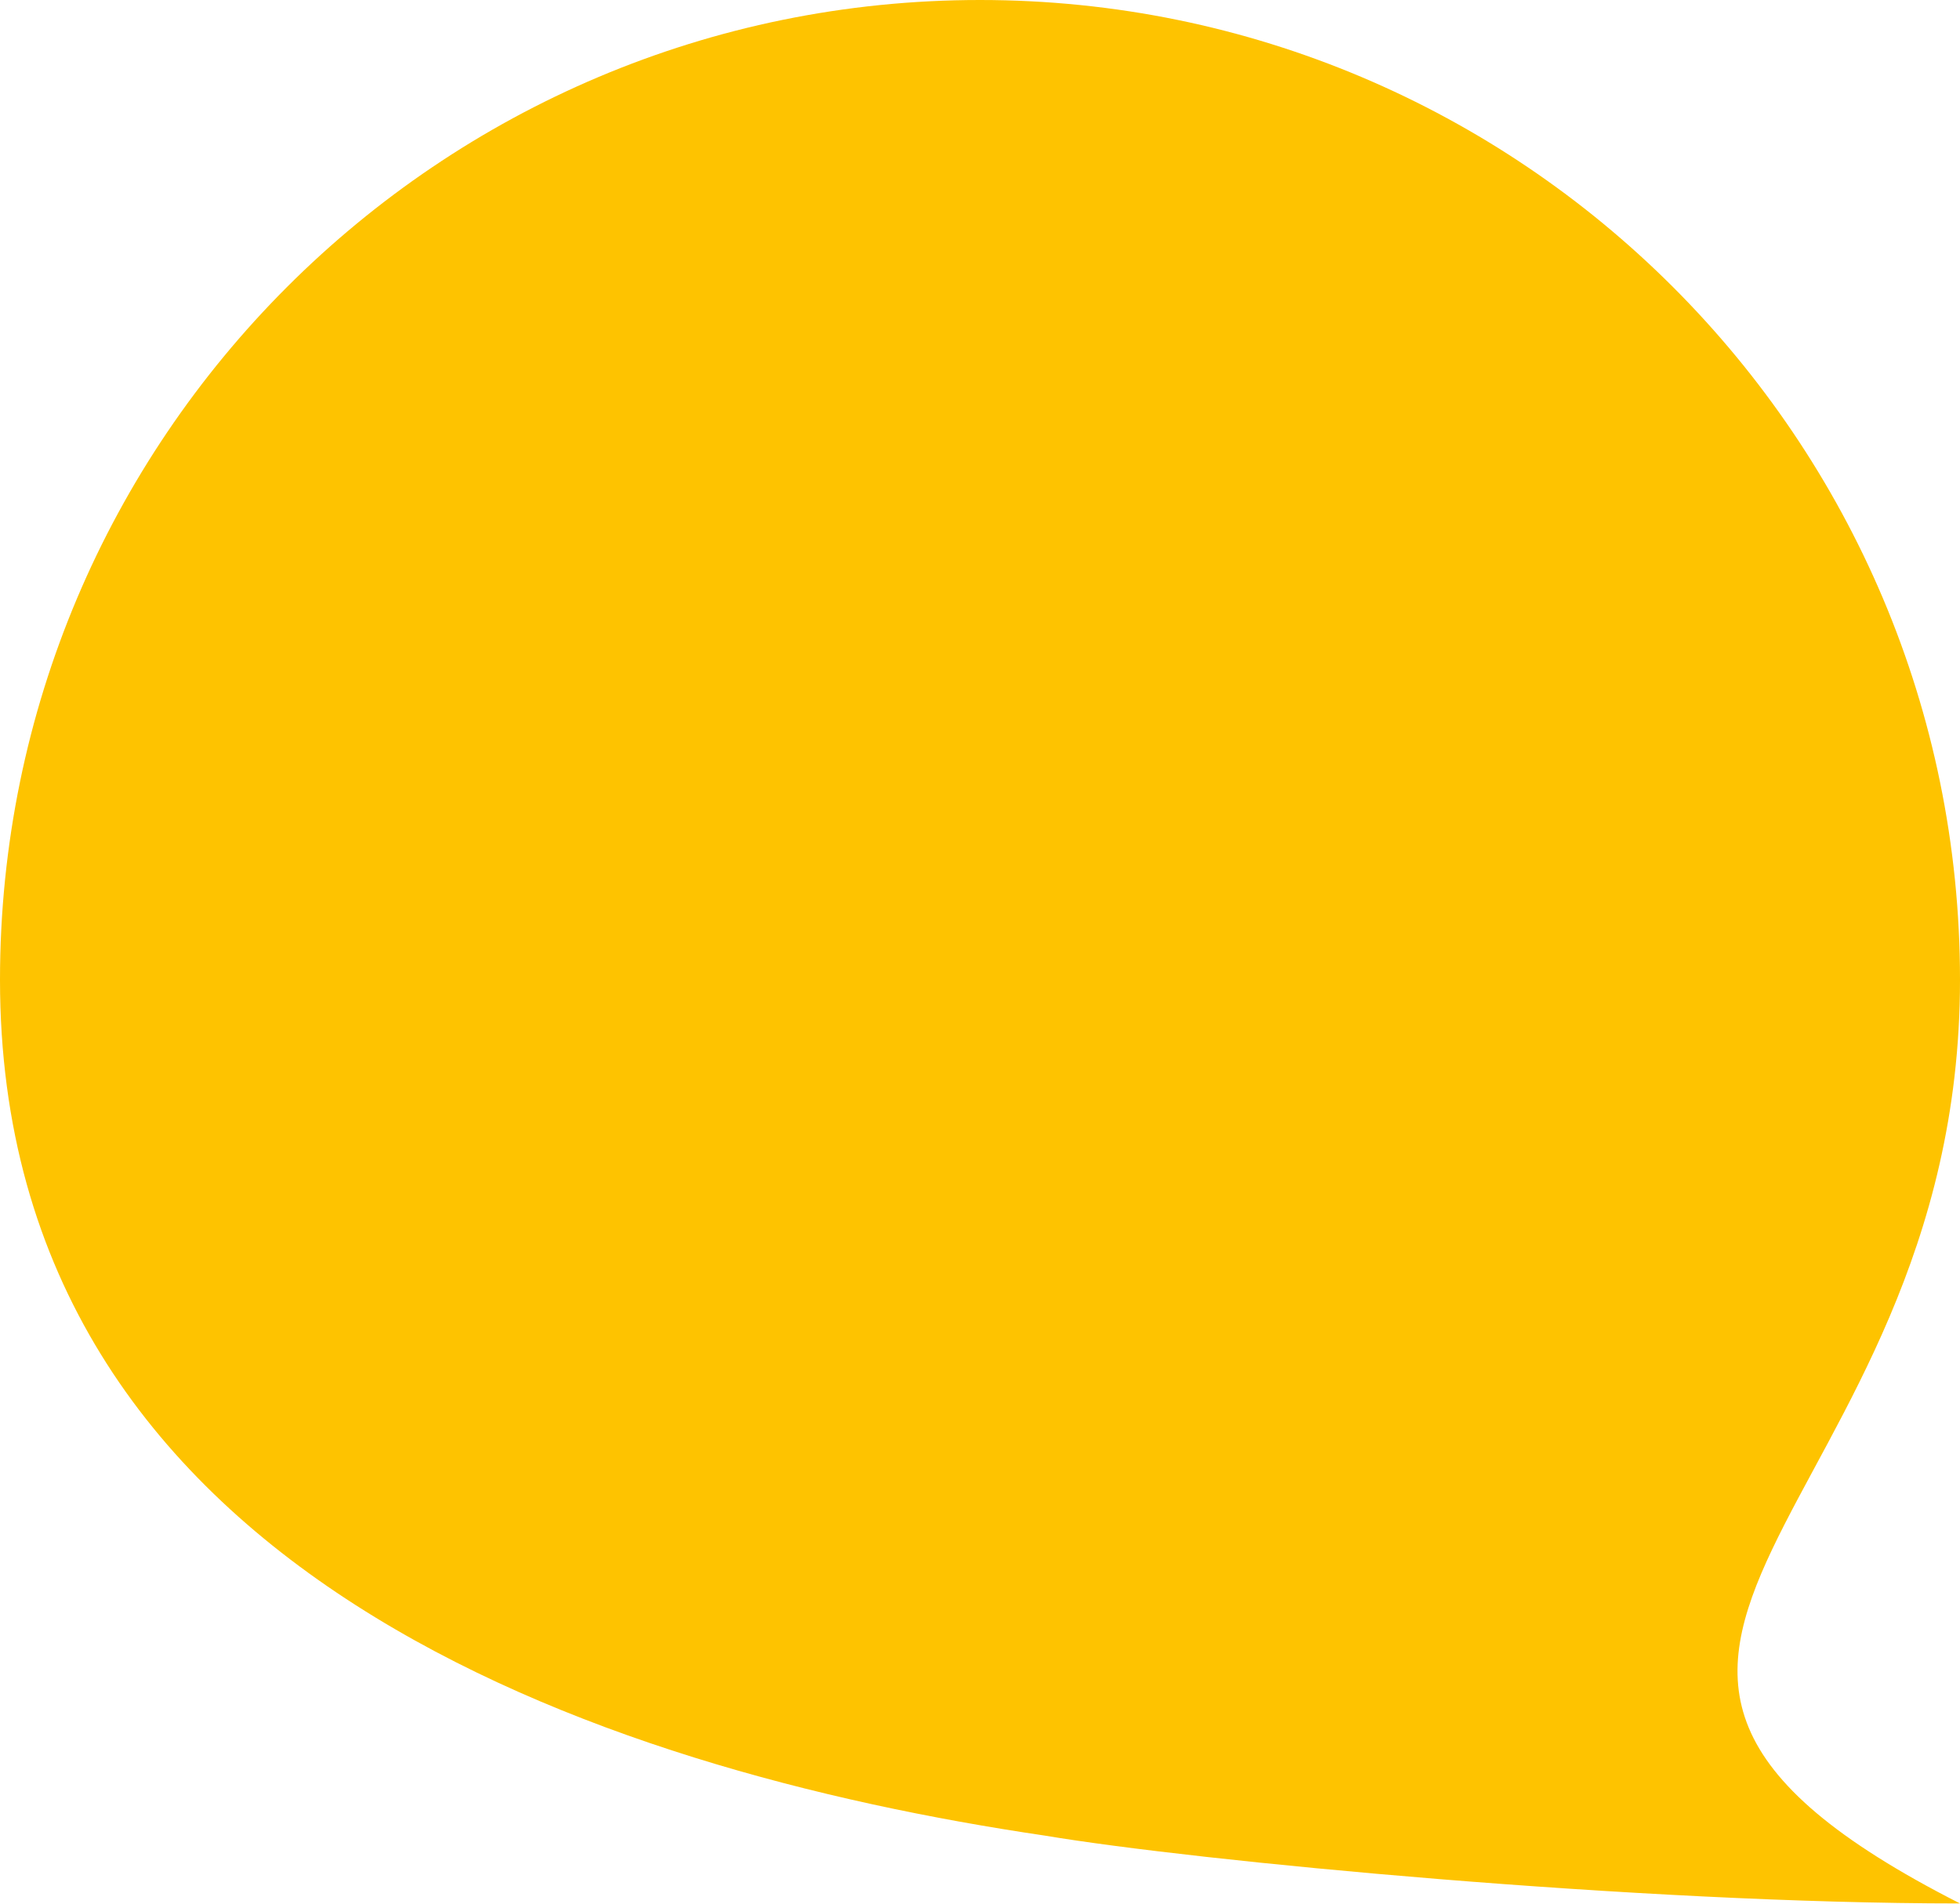
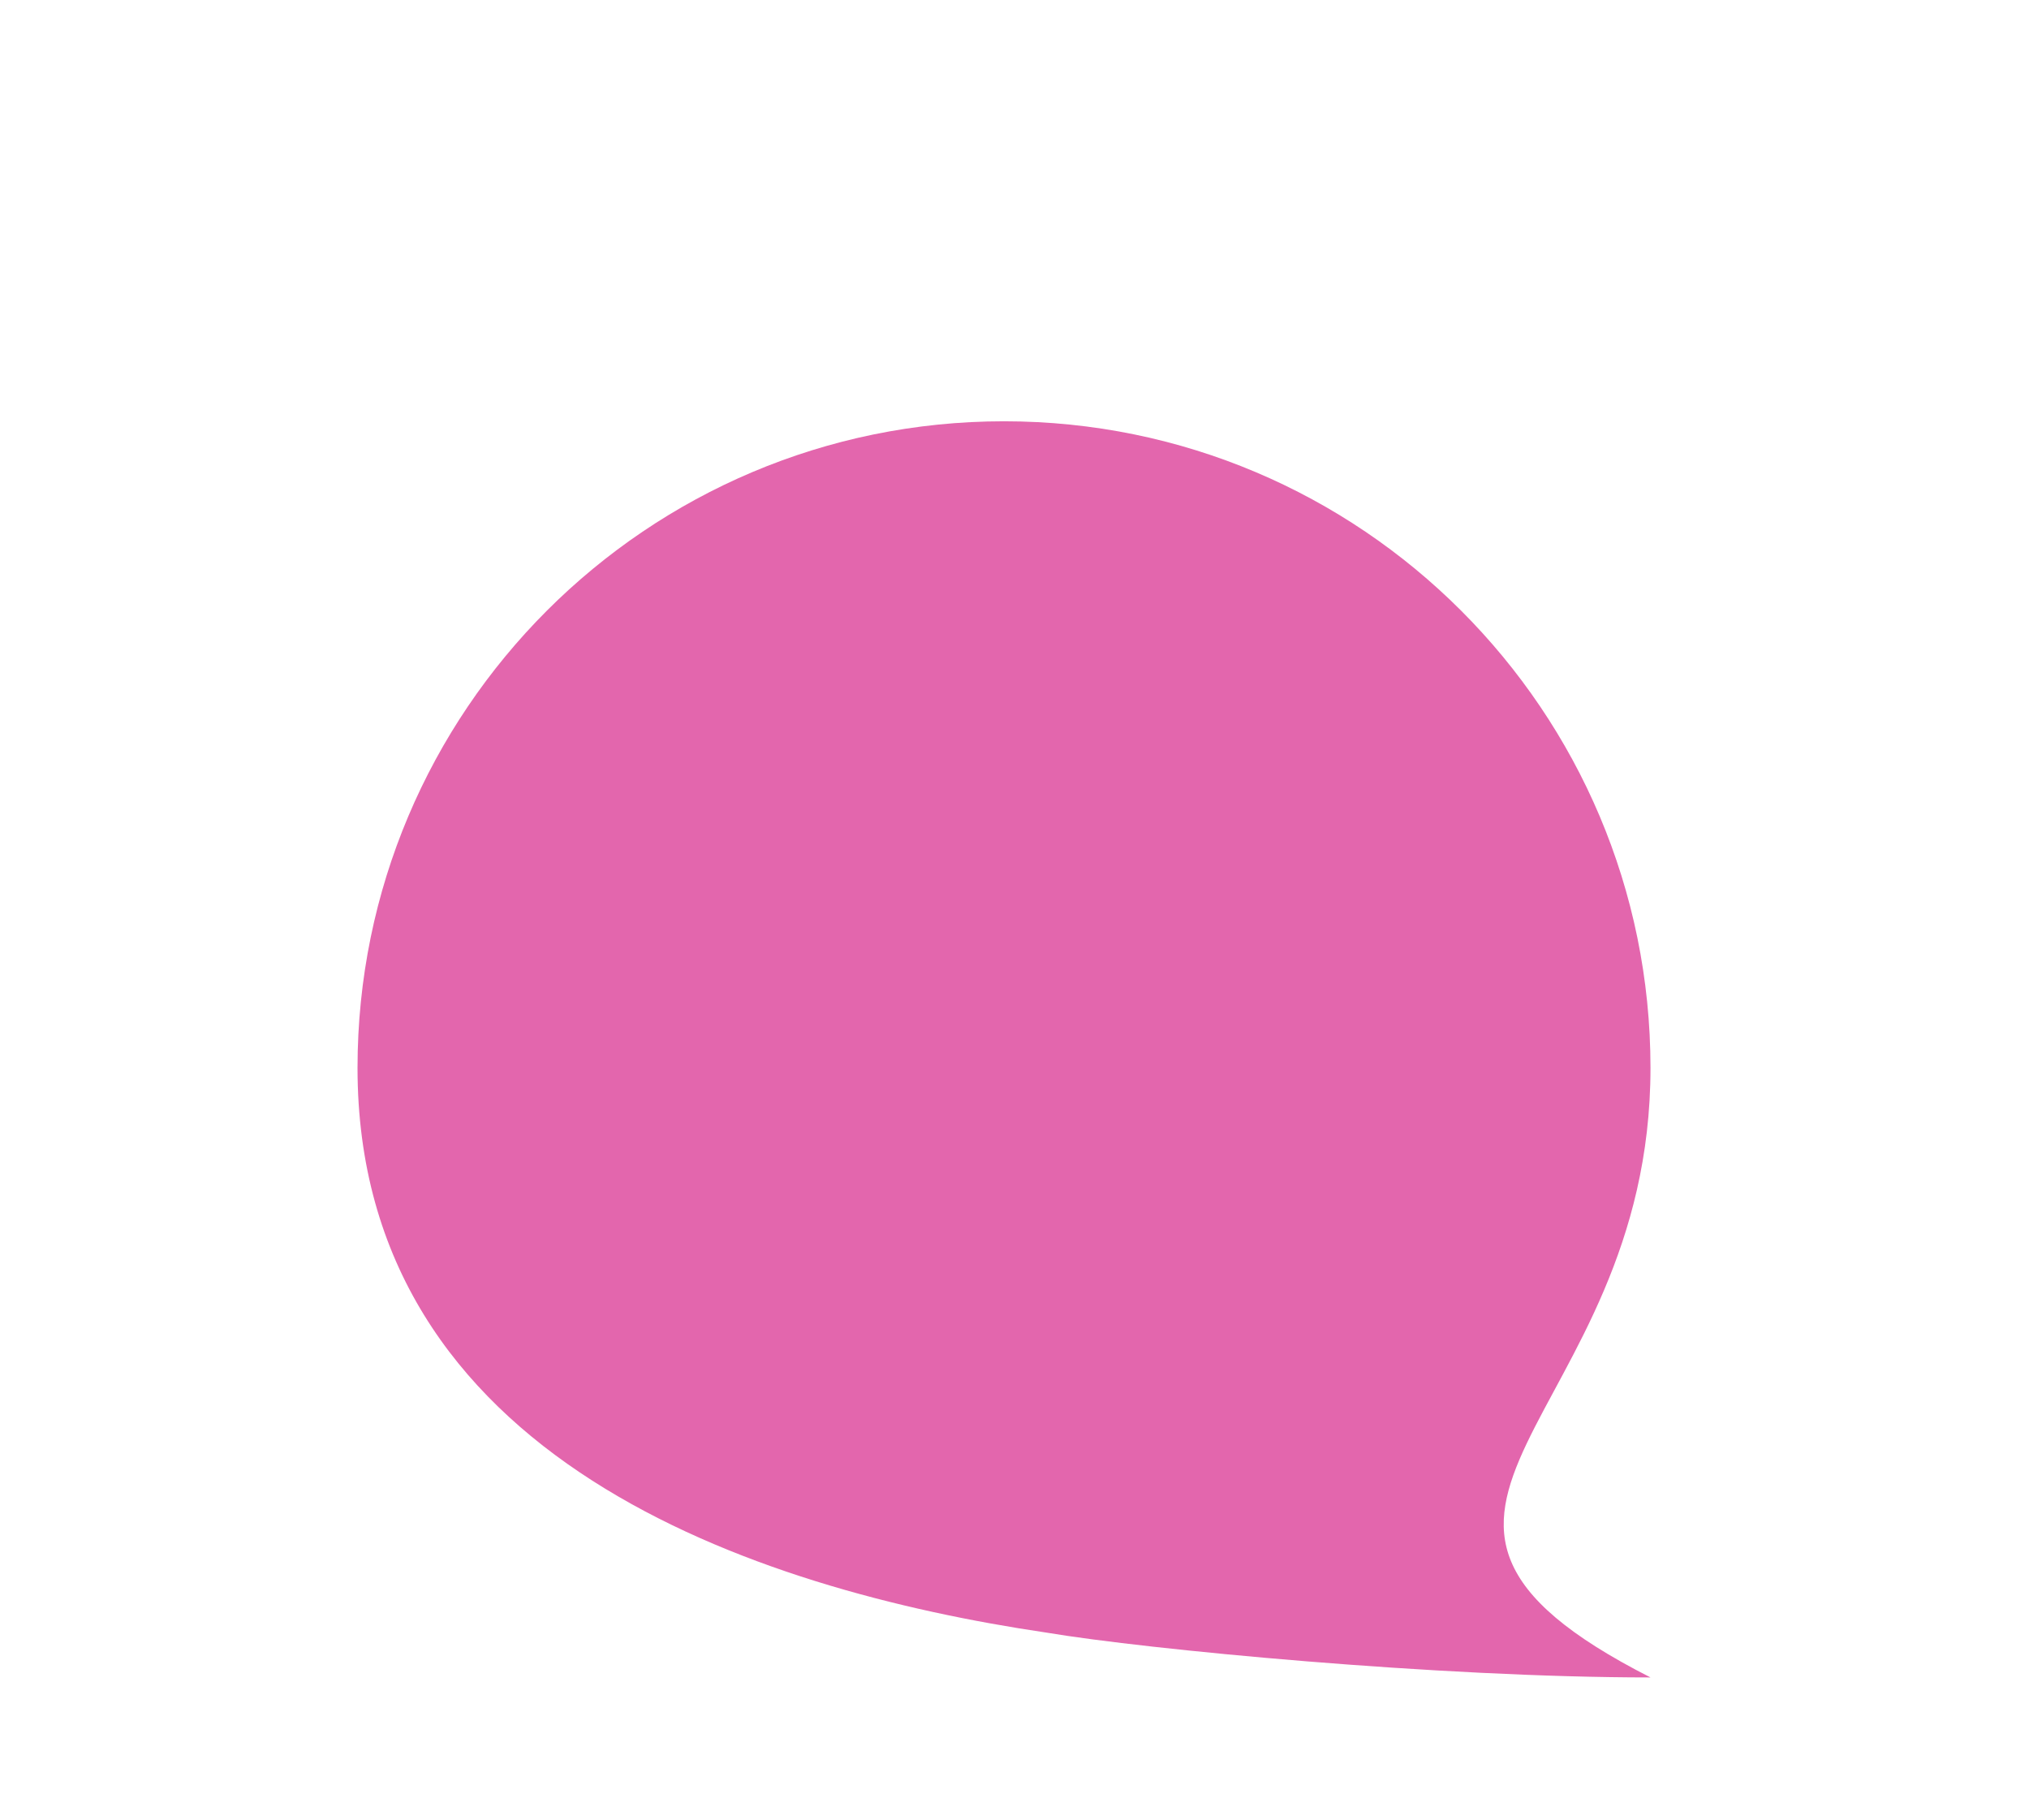
- <svg xmlns="http://www.w3.org/2000/svg" width="1848" height="1795" viewBox="0 0 1848 1795" fill="none">
-   <path d="M1848 1795C1376 1555 1848 1434.31 1848 924C1848 413.689 1434.31 -6.10352e-05 924 -6.10352e-05C413.689 -6.10352e-05 0 413.689 0 924C0 1482.33 566 1669.12 985 1731C1128 1755 1545 1795 1848 1795Z" fill="#FEC300" />
+ <svg xmlns="http://www.w3.org/2000/svg" width="2900" height="2600" viewBox="0 0 2900 2600" fill="none">
+   <path d="M2359 2397C1887 2157 2359 2036.31 2359 1526C2359 1015.69 1945.31 602 1435 602C924.689 602 511 1015.69 511 1526C511 2084.33 1077 2271.12 1496 2333C1639 2357 2056 2397 2359 2397Z" fill="#E366AD" />
</svg>
